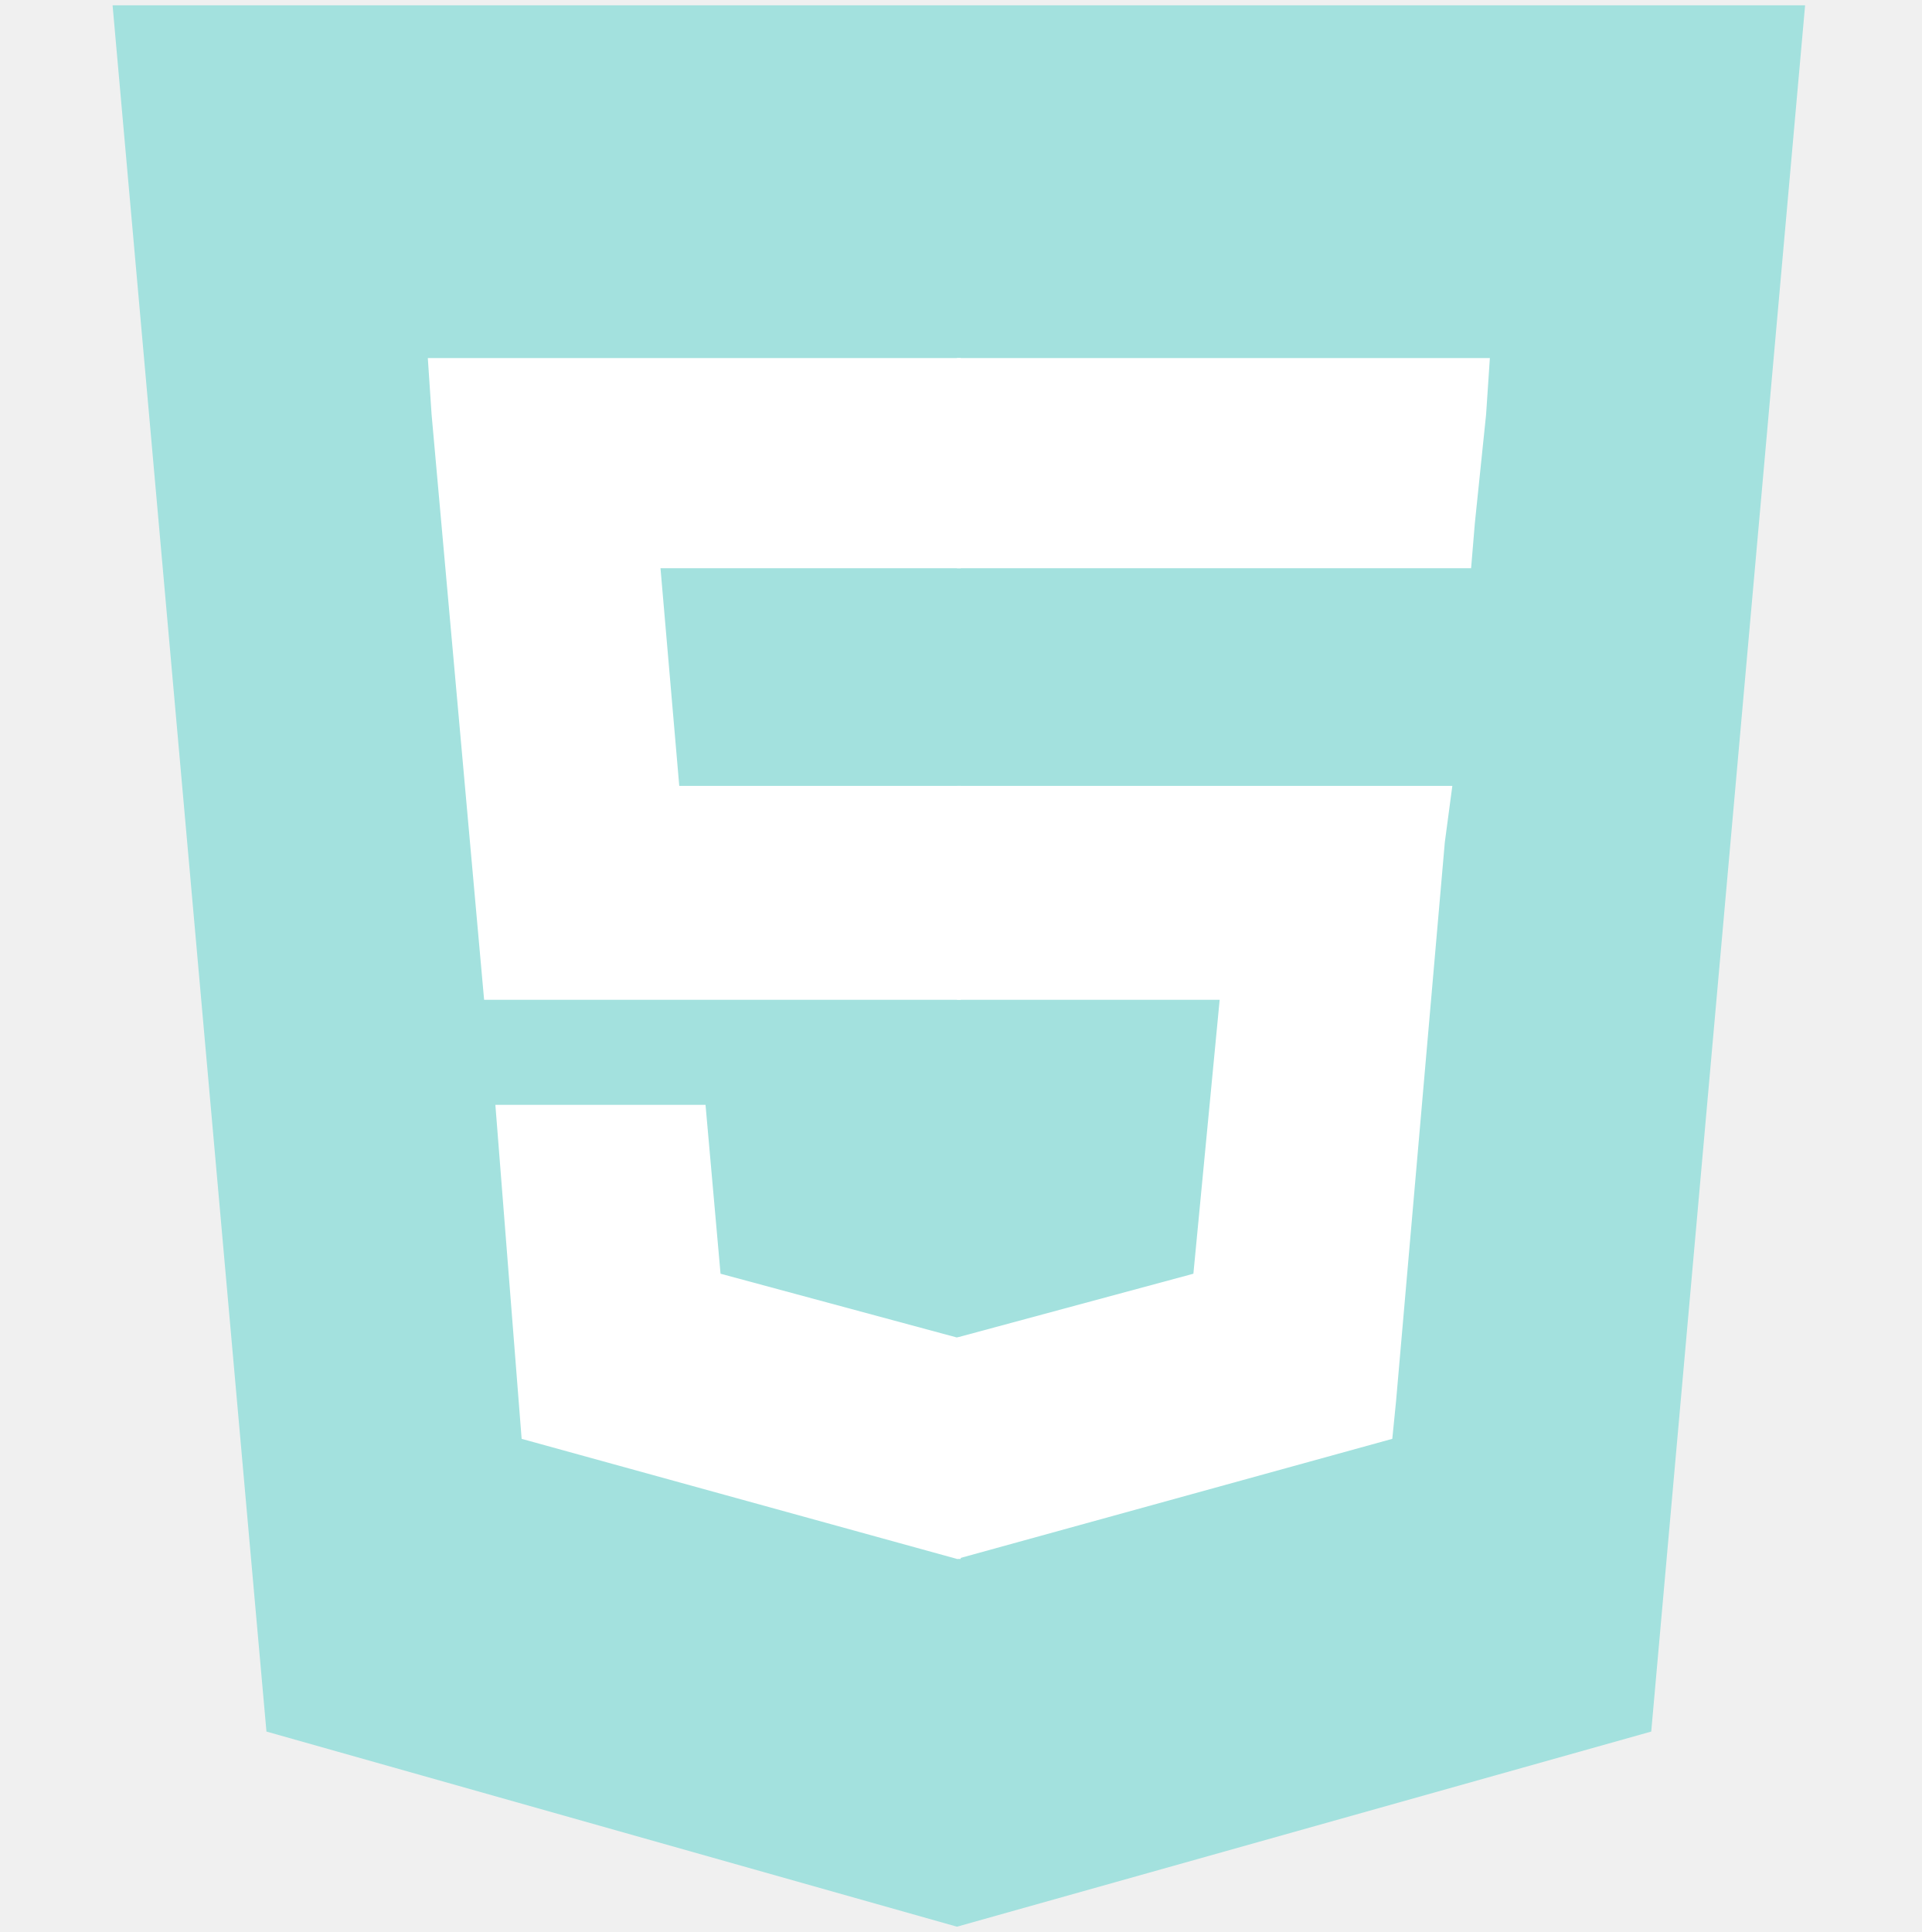
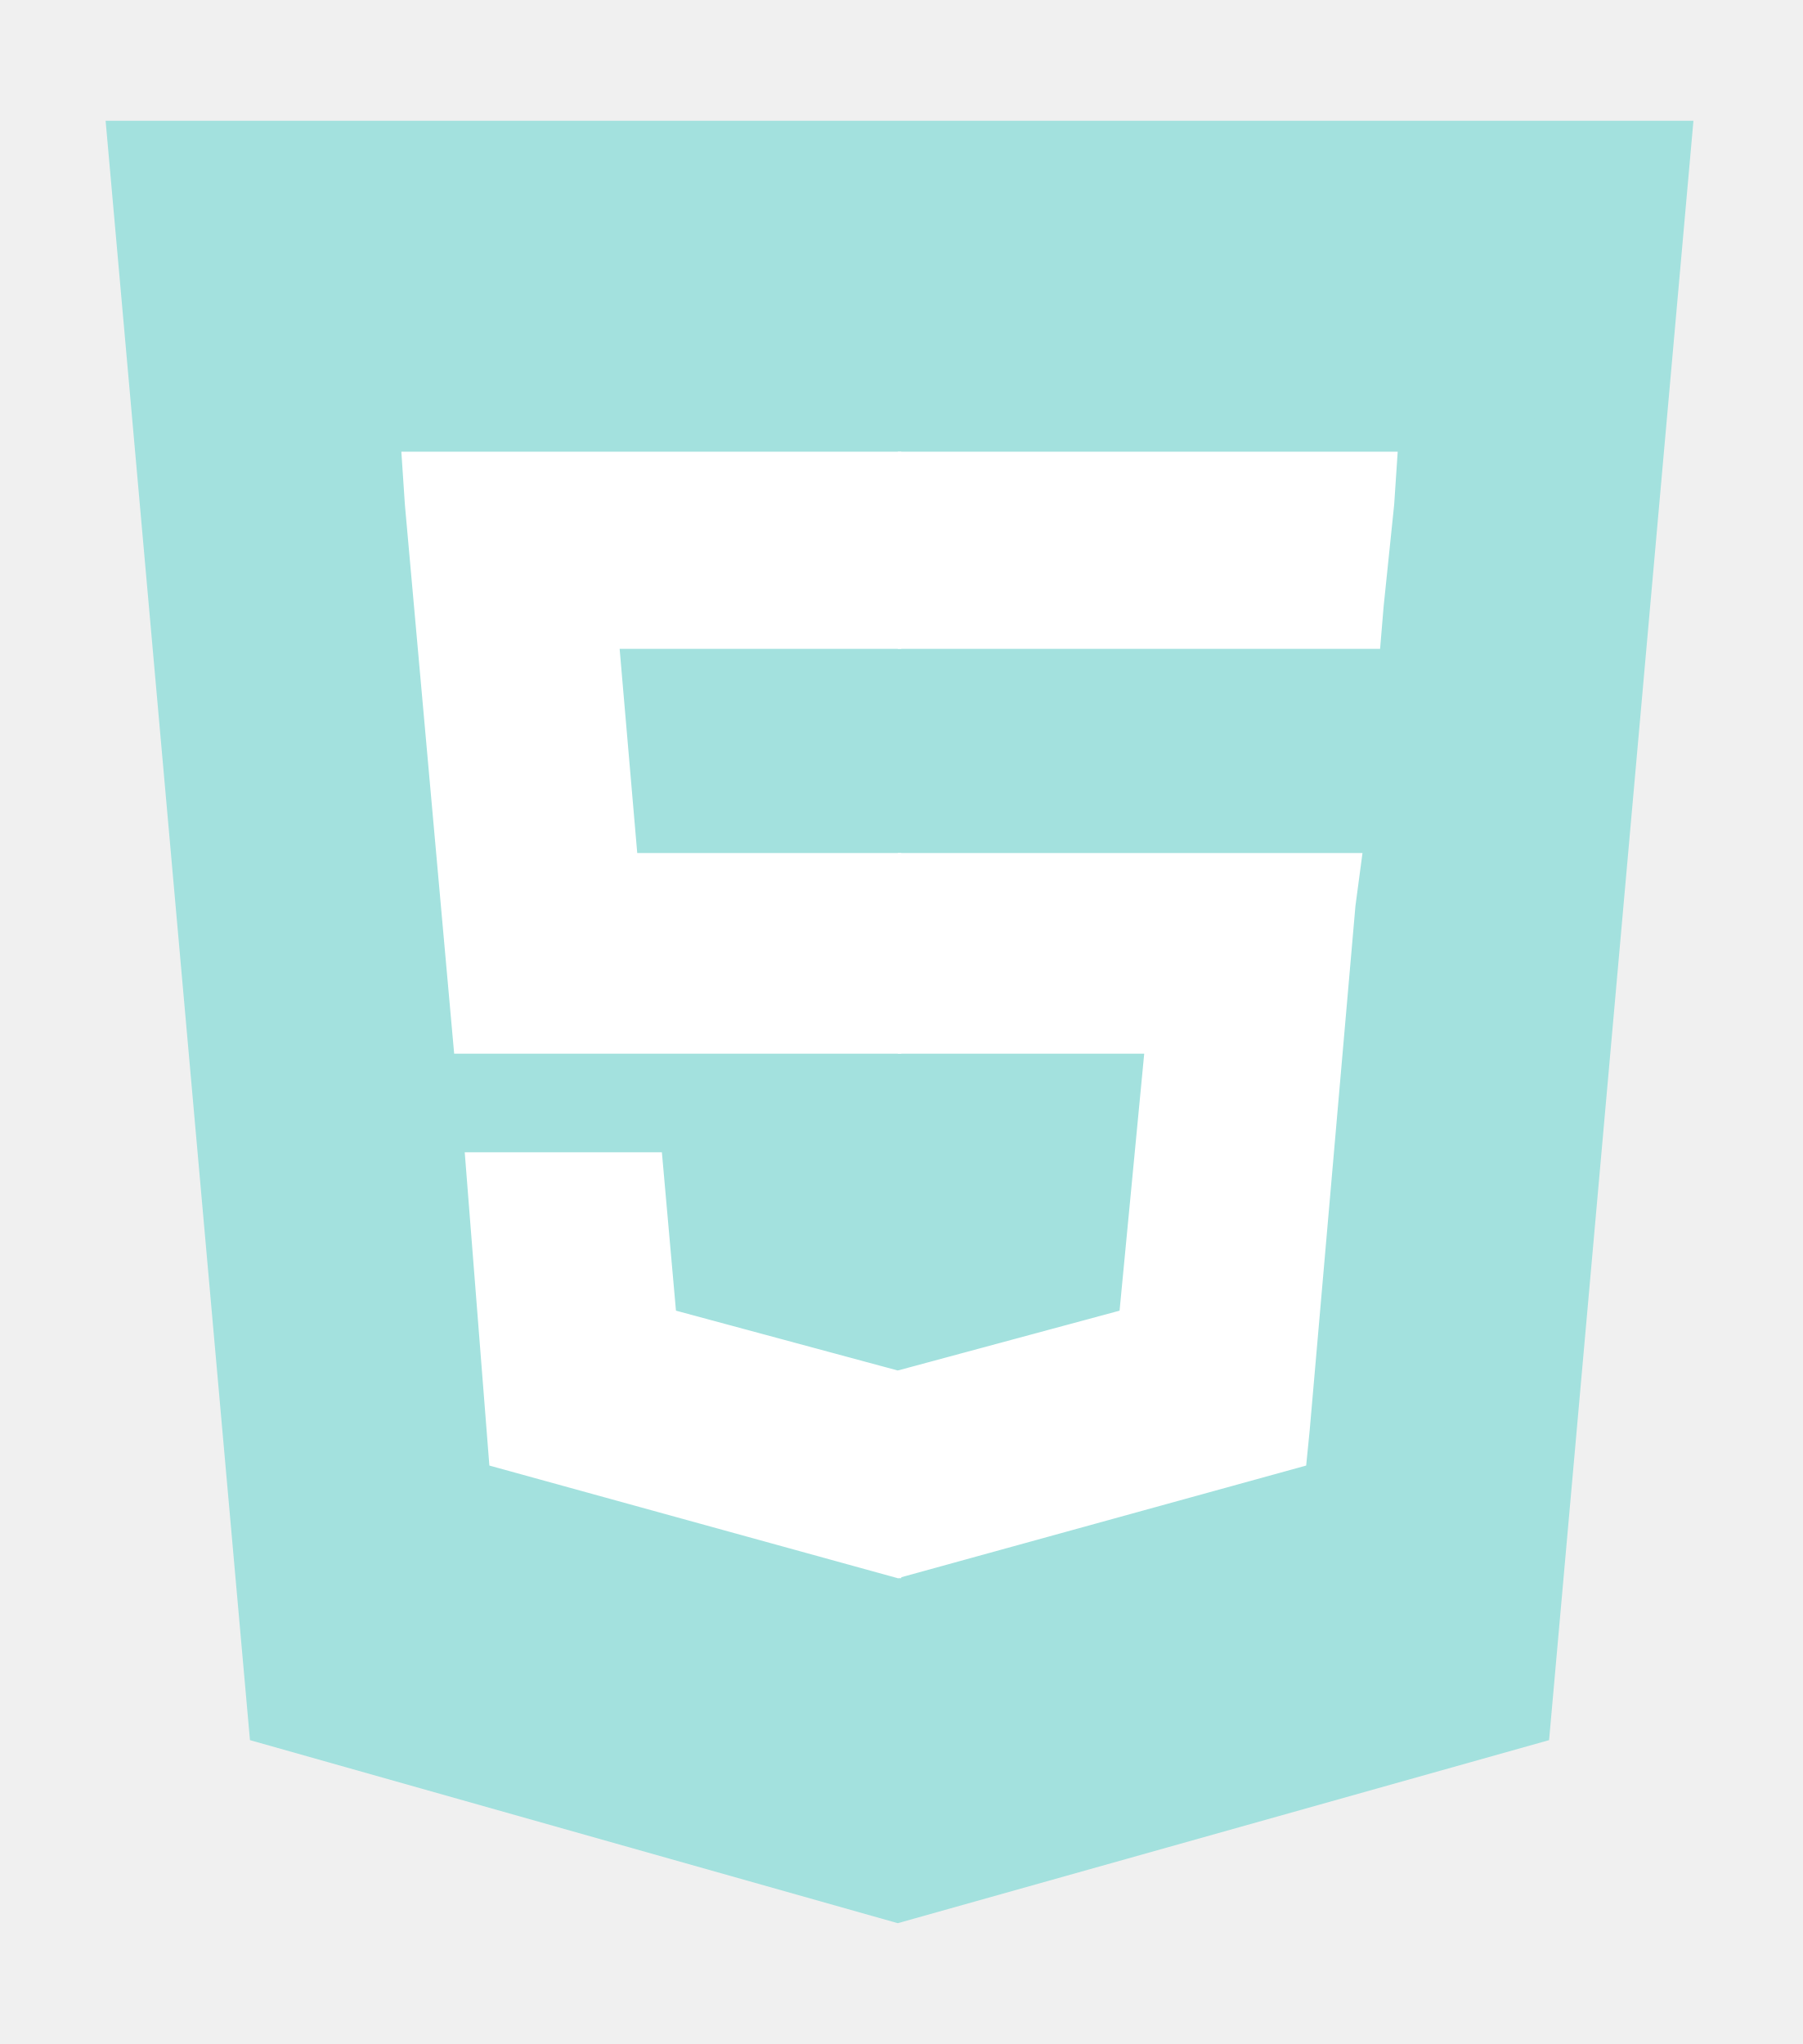
- <svg xmlns="http://www.w3.org/2000/svg" width="67" height="67.37" viewBox="0 0 512 512">
+ <svg xmlns="http://www.w3.org/2000/svg" width="59.08" height="67" viewBox="0 0 512 512">
  <path fill="#A3E1DE" d="M71,460 L30,0 481,0 440,460 255,512" />
  <path fill="#A3E1DE" d="M256,472 L405,431 440,37 256,37" />
  <path fill="#FFF" d="M256,208 L181,208 176,150 256,150 256,94 255,94 114,94 115,109 129,265 256,265zM256,355 L255,355 192,338 188,293 158,293 132,293 139,382 255,414 256,414z" />
  <path fill="#FFF" d="M255,208 L255,265 325,265 318,338 255,355 255,414 371,382 372,372 385,223 387,208 371,208zM255,94 L255,129 255,150 255,150 392,150 392,150 392,150 393,138 396,109 397,94z" />
</svg>
